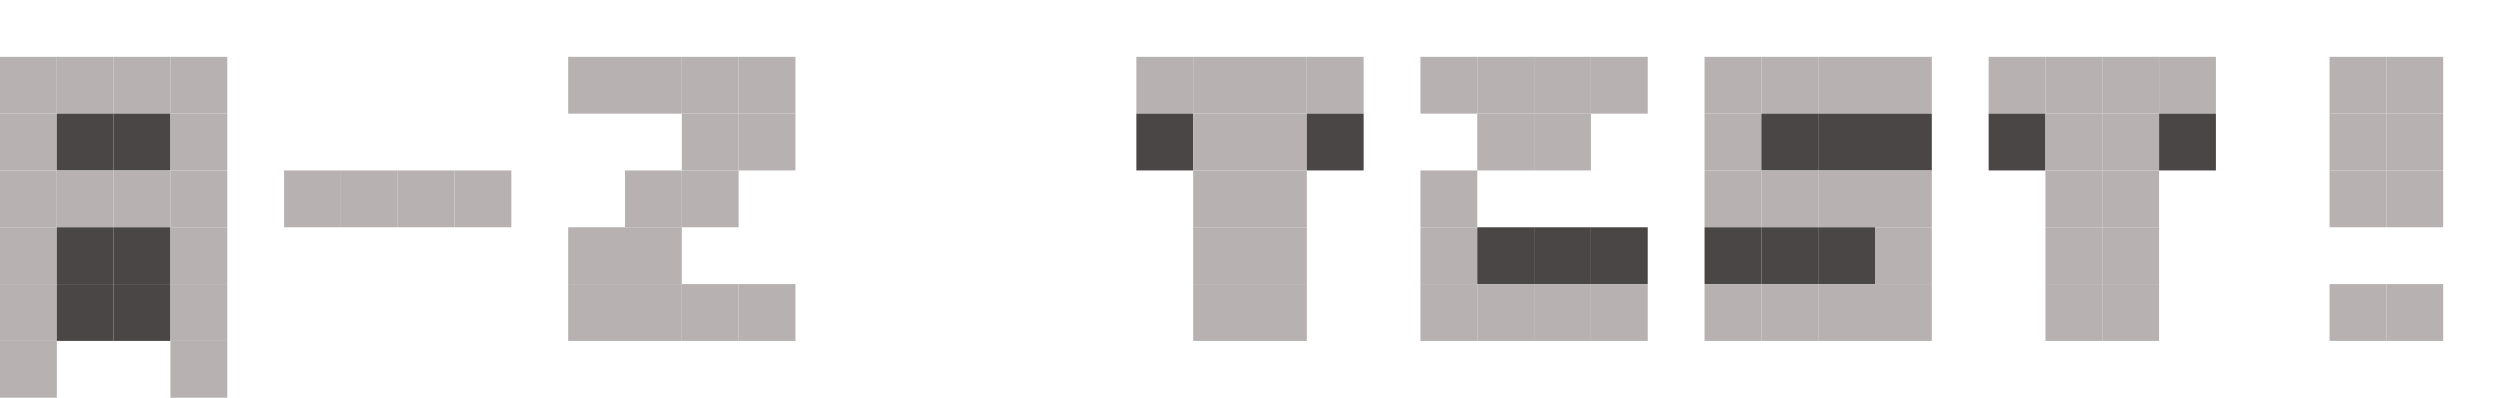
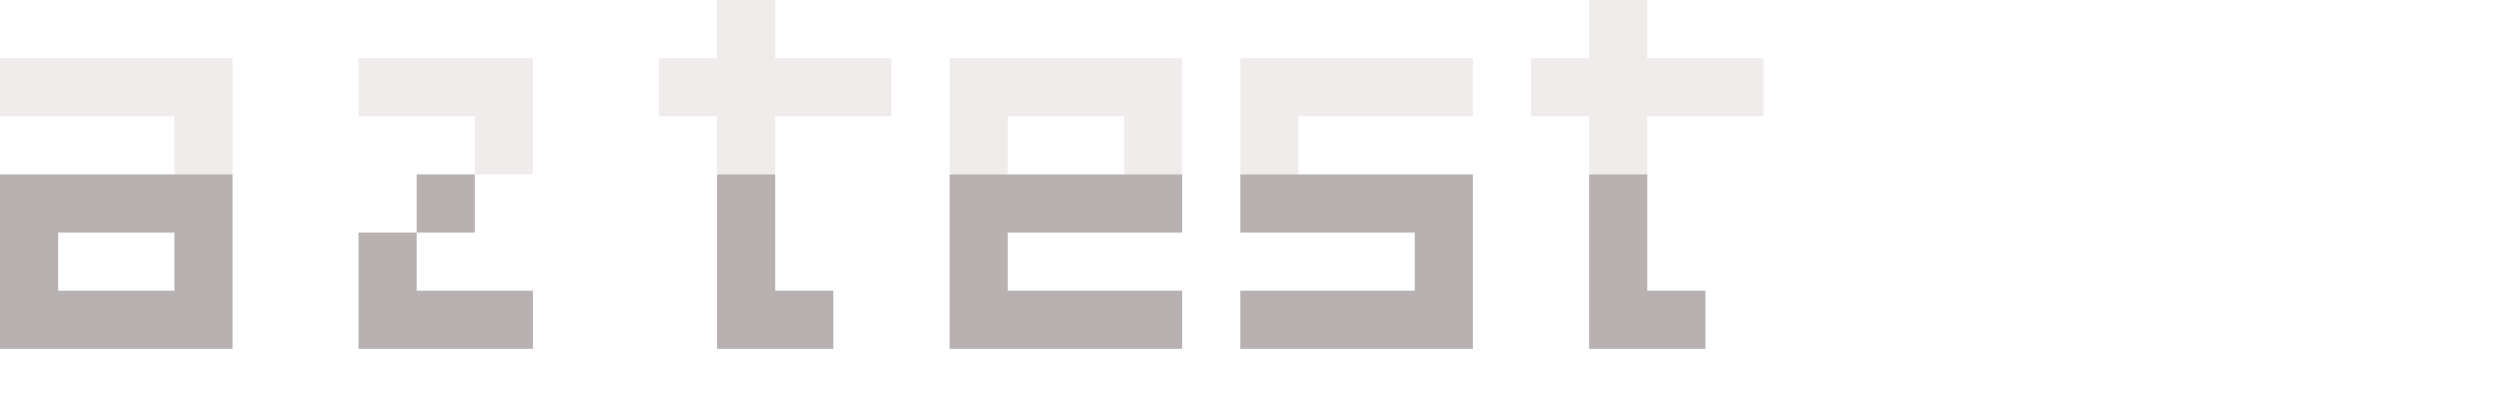
- <svg xmlns="http://www.w3.org/2000/svg" width="264" height="42" viewBox="0 0 264 42" fill="none">
-   <path d="M0 6H6V12H0V6Z" fill="#B7B1B1" />
-   <path d="M6 6H12V12H6V6Z" fill="#B7B1B1" />
-   <path d="M12 6H18V12H12V6Z" fill="#B7B1B1" />
-   <path d="M18 6H24V12H18V6Z" fill="#B7B1B1" />
-   <path d="M0 12H6V18H0V12Z" fill="#B7B1B1" />
-   <path d="M6 12H12V18H6V12Z" fill="#4B4646" />
-   <path d="M12 12H18V18H12V12Z" fill="#4B4646" />
-   <path d="M18 12H24V18H18V12Z" fill="#B7B1B1" />
-   <path d="M0 18H6V24H0V18Z" fill="#B7B1B1" />
-   <path d="M6 18H12V24H6V18Z" fill="#B7B1B1" />
-   <path d="M12 18H18V24H12V18Z" fill="#B7B1B1" />
-   <path d="M18 18H24V24H18V18Z" fill="#B7B1B1" />
-   <path d="M0 24H6V30H0V24Z" fill="#B7B1B1" />
-   <path d="M6 24H12V30H6V24Z" fill="#4B4646" />
-   <path d="M12 24H18V30H12V24Z" fill="#4B4646" />
-   <path d="M18 24H24V30H18V24Z" fill="#B7B1B1" />
-   <path d="M0 30H6V36H0V30Z" fill="#B7B1B1" />
-   <path d="M6 30H12V36H6V30Z" fill="#4B4646" />
-   <path d="M12 30H18V36H12V30Z" fill="#4B4646" />
-   <path d="M18 30H24V36H18V30Z" fill="#B7B1B1" />
-   <path d="M0 36H6V42H0V36Z" fill="#B7B1B1" />
-   <path d="M18 36H24V42H18V36Z" fill="#B7B1B1" />
-   <path d="M30 18H36V24H30V18Z" fill="#B7B1B1" />
-   <path d="M36 18H42V24H36V18Z" fill="#B7B1B1" />
-   <path d="M42 18H48V24H42V18Z" fill="#B7B1B1" />
-   <path d="M48 18H54V24H48V18Z" fill="#B7B1B1" />
-   <path d="M60 6H66V12H60V6Z" fill="#B7B1B1" />
-   <path d="M66 6H72V12H66V6Z" fill="#B7B1B1" />
-   <path d="M72 6H78V12H72V6Z" fill="#B7B1B1" />
-   <path d="M78 6H84V12H78V6Z" fill="#B7B1B1" />
-   <path d="M72 12H78V18H72V12Z" fill="#B7B1B1" />
-   <path d="M78 12H84V18H78V12Z" fill="#B7B1B1" />
-   <path d="M66 18H72V24H66V18Z" fill="#B7B1B1" />
-   <path d="M72 18H78V24H72V18Z" fill="#B7B1B1" />
-   <path d="M60 24H66V30H60V24Z" fill="#B7B1B1" />
-   <path d="M66 24H72V30H66V24Z" fill="#B7B1B1" />
-   <path d="M60 30H66V36H60V30Z" fill="#B7B1B1" />
-   <path d="M66 30H72V36H66V30Z" fill="#B7B1B1" />
-   <path d="M72 30H78V36H72V30Z" fill="#B7B1B1" />
-   <path d="M78 30H84V36H78V30Z" fill="#B7B1B1" />
-   <path d="M120 6H126V12H120V6Z" fill="#B7B1B1" />
-   <path d="M126 6H132V12H126V6Z" fill="#B7B1B1" />
-   <path d="M132 6H138V12H132V6Z" fill="#B7B1B1" />
-   <path d="M138 6H144V12H138V6Z" fill="#B7B1B1" />
-   <path d="M120 12H126V18H120V12Z" fill="#4B4646" />
-   <path d="M126 12H132V18H126V12Z" fill="#B7B1B1" />
-   <path d="M132 12H138V18H132V12Z" fill="#B7B1B1" />
-   <path d="M138 12H144V18H138V12Z" fill="#4B4646" />
-   <path d="M126 18H132V24H126V18Z" fill="#B7B1B1" />
-   <path d="M132 18H138V24H132V18Z" fill="#B7B1B1" />
-   <path d="M126 24H132V30H126V24Z" fill="#B7B1B1" />
-   <path d="M132 24H138V30H132V24Z" fill="#B7B1B1" />
-   <path d="M126 30H132V36H126V30Z" fill="#B7B1B1" />
-   <path d="M132 30H138V36H132V30Z" fill="#B7B1B1" />
-   <path d="M150 6H156V12H150V6Z" fill="#B7B1B1" />
-   <path d="M156 6H162V12H156V6Z" fill="#B7B1B1" />
-   <path d="M162 6H168V12H162V6Z" fill="#B7B1B1" />
-   <path d="M168 6H174V12H168V6Z" fill="#B7B1B1" />
-   <path d="M156 12H162V18H156V12Z" fill="#B7B1B1" />
-   <path d="M162 12H168V18H162V12Z" fill="#B7B1B1" />
-   <path d="M150 18H156V24H150V18Z" fill="#B7B1B1" />
-   <path d="M150 24H156V30H150V24Z" fill="#B7B1B1" />
-   <path d="M156 24H162V30H156V24Z" fill="#4B4646" />
-   <path d="M162 24H168V30H162V24Z" fill="#4B4646" />
-   <path d="M168 24H174V30H168V24Z" fill="#4B4646" />
-   <path d="M150 30H156V36H150V30Z" fill="#B7B1B1" />
-   <path d="M156 30H162V36H156V30Z" fill="#B7B1B1" />
-   <path d="M162 30H168V36H162V30Z" fill="#B7B1B1" />
-   <path d="M168 30H174V36H168V30Z" fill="#B7B1B1" />
-   <path d="M180 6H186V12H180V6Z" fill="#B7B1B1" />
-   <path d="M186 6H192V12H186V6Z" fill="#B7B1B1" />
-   <path d="M192 6H198V12H192V6Z" fill="#B7B1B1" />
-   <path d="M198 6H204V12H198V6Z" fill="#B7B1B1" />
-   <path d="M180 12H186V18H180V12Z" fill="#B7B1B1" />
-   <path d="M186 12H192V18H186V12Z" fill="#4B4646" />
-   <path d="M192 12H198V18H192V12Z" fill="#4B4646" />
-   <path d="M198 12H204V18H198V12Z" fill="#4B4646" />
-   <path d="M180 18H186V24H180V18Z" fill="#B7B1B1" />
-   <path d="M186 18H192V24H186V18Z" fill="#B7B1B1" />
-   <path d="M192 18H198V24H192V18Z" fill="#B7B1B1" />
-   <path d="M198 18H204V24H198V18Z" fill="#B7B1B1" />
-   <path d="M180 24H186V30H180V24Z" fill="#4B4646" />
-   <path d="M186 24H192V30H186V24Z" fill="#4B4646" />
-   <path d="M192 24H198V30H192V24Z" fill="#4B4646" />
-   <path d="M198 24H204V30H198V24Z" fill="#B7B1B1" />
-   <path d="M180 30H186V36H180V30Z" fill="#B7B1B1" />
-   <path d="M186 30H192V36H186V30Z" fill="#B7B1B1" />
-   <path d="M192 30H198V36H192V30Z" fill="#B7B1B1" />
-   <path d="M198 30H204V36H198V30Z" fill="#B7B1B1" />
-   <path d="M210 6H216V12H210V6Z" fill="#B7B1B1" />
-   <path d="M216 6H222V12H216V6Z" fill="#B7B1B1" />
-   <path d="M222 6H228V12H222V6Z" fill="#B7B1B1" />
-   <path d="M228 6H234V12H228V6Z" fill="#B7B1B1" />
-   <path d="M210 12H216V18H210V12Z" fill="#4B4646" />
-   <path d="M216 12H222V18H216V12Z" fill="#B7B1B1" />
-   <path d="M222 12H228V18H222V12Z" fill="#B7B1B1" />
-   <path d="M228 12H234V18H228V12Z" fill="#4B4646" />
-   <path d="M216 18H222V24H216V18Z" fill="#B7B1B1" />
-   <path d="M222 18H228V24H222V18Z" fill="#B7B1B1" />
-   <path d="M216 24H222V30H216V24Z" fill="#B7B1B1" />
-   <path d="M222 24H228V30H222V24Z" fill="#B7B1B1" />
-   <path d="M216 30H222V36H216V30Z" fill="#B7B1B1" />
-   <path d="M222 30H228V36H222V30Z" fill="#B7B1B1" />
-   <path d="M246 6H252V12H246V6Z" fill="#B7B1B1" />
-   <path d="M252 6H258V12H252V6Z" fill="#B7B1B1" />
-   <path d="M246 12H252V18H246V12Z" fill="#B7B1B1" />
-   <path d="M252 12H258V18H252V12Z" fill="#B7B1B1" />
-   <path d="M246 18H252V24H246V18Z" fill="#B7B1B1" />
-   <path d="M252 18H258V24H252V18Z" fill="#B7B1B1" />
-   <path d="M246 30H252V36H246V30Z" fill="#B7B1B1" />
-   <path d="M252 30H258V36H252V30Z" fill="#B7B1B1" />
+ <svg xmlns="http://www.w3.org/2000/svg" width="258" height="42" viewBox="0 0 258 42" fill="none">
+   <path d="M0 6H24V12H0V6ZM18 12H24V18H18V12ZM37 6H55V12H37V6ZM49 12H55V18H49V12ZM68 6H92V12H68V6ZM74 0H80V6H74V0ZM74 12H80V18H74V12ZM98 6H122V12H98V6ZM98 12H104V18H98V12ZM116 12H122V18H116V12ZM128 6H152V12H128V6ZM128 12H134V18H128V12ZM158 6H182V12H158V6ZM164 0H170V6H164V0ZM164 12H170V18H164V12Z" fill="#F1ECEC" />
+   <path d="M0 18H24V24H0V18ZM0 24H6V30H0V24ZM0 30H24V36H0V30ZM18 24H24V30H18V24ZM37 24H43V30H37V24ZM37 30H55V36H37V30ZM43 18H49V24H43V18ZM74 18H80V30H74V18ZM74 30H86V36H74V30ZM98 18H122V24H98V18ZM98 24H104V30H98V24ZM98 30H122V36H98V30ZM128 18H152V24H128V18ZM128 30H152V36H128V30ZM146 24H152V30H146V24ZM164 18H170V30H164V18ZM164 30H176V36H164V30Z" fill="#B7B1B1" />
</svg>
